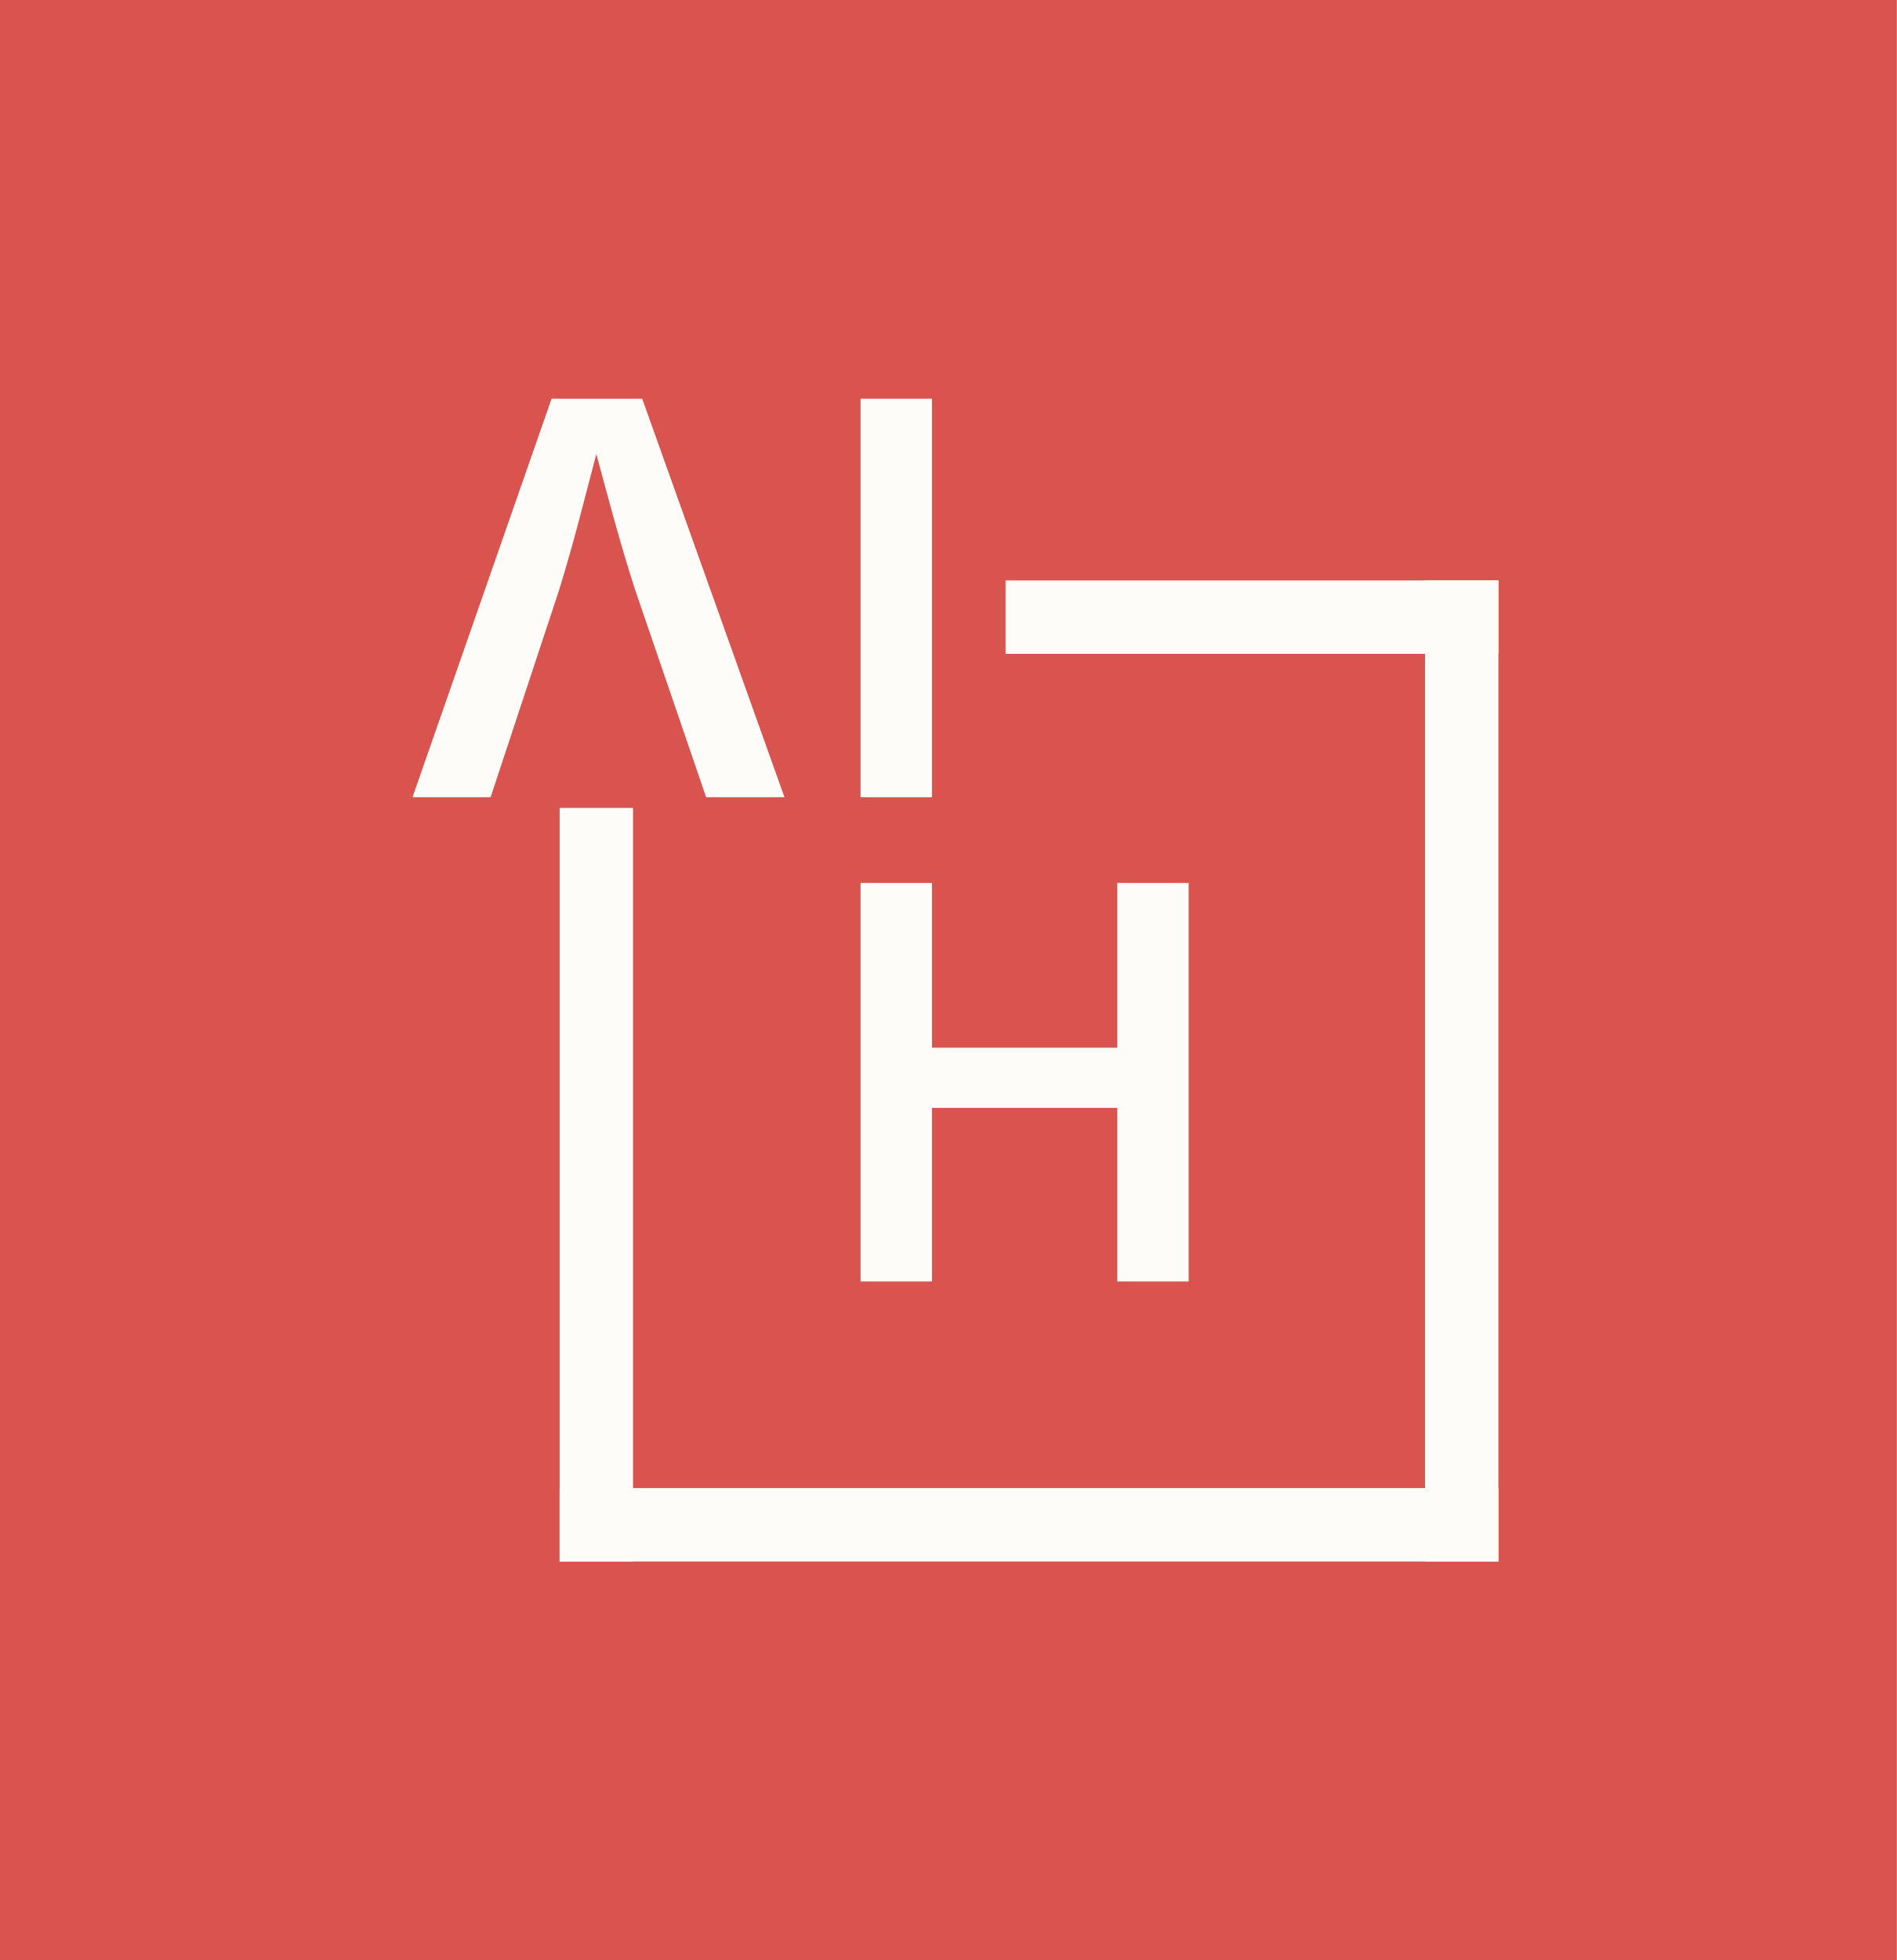
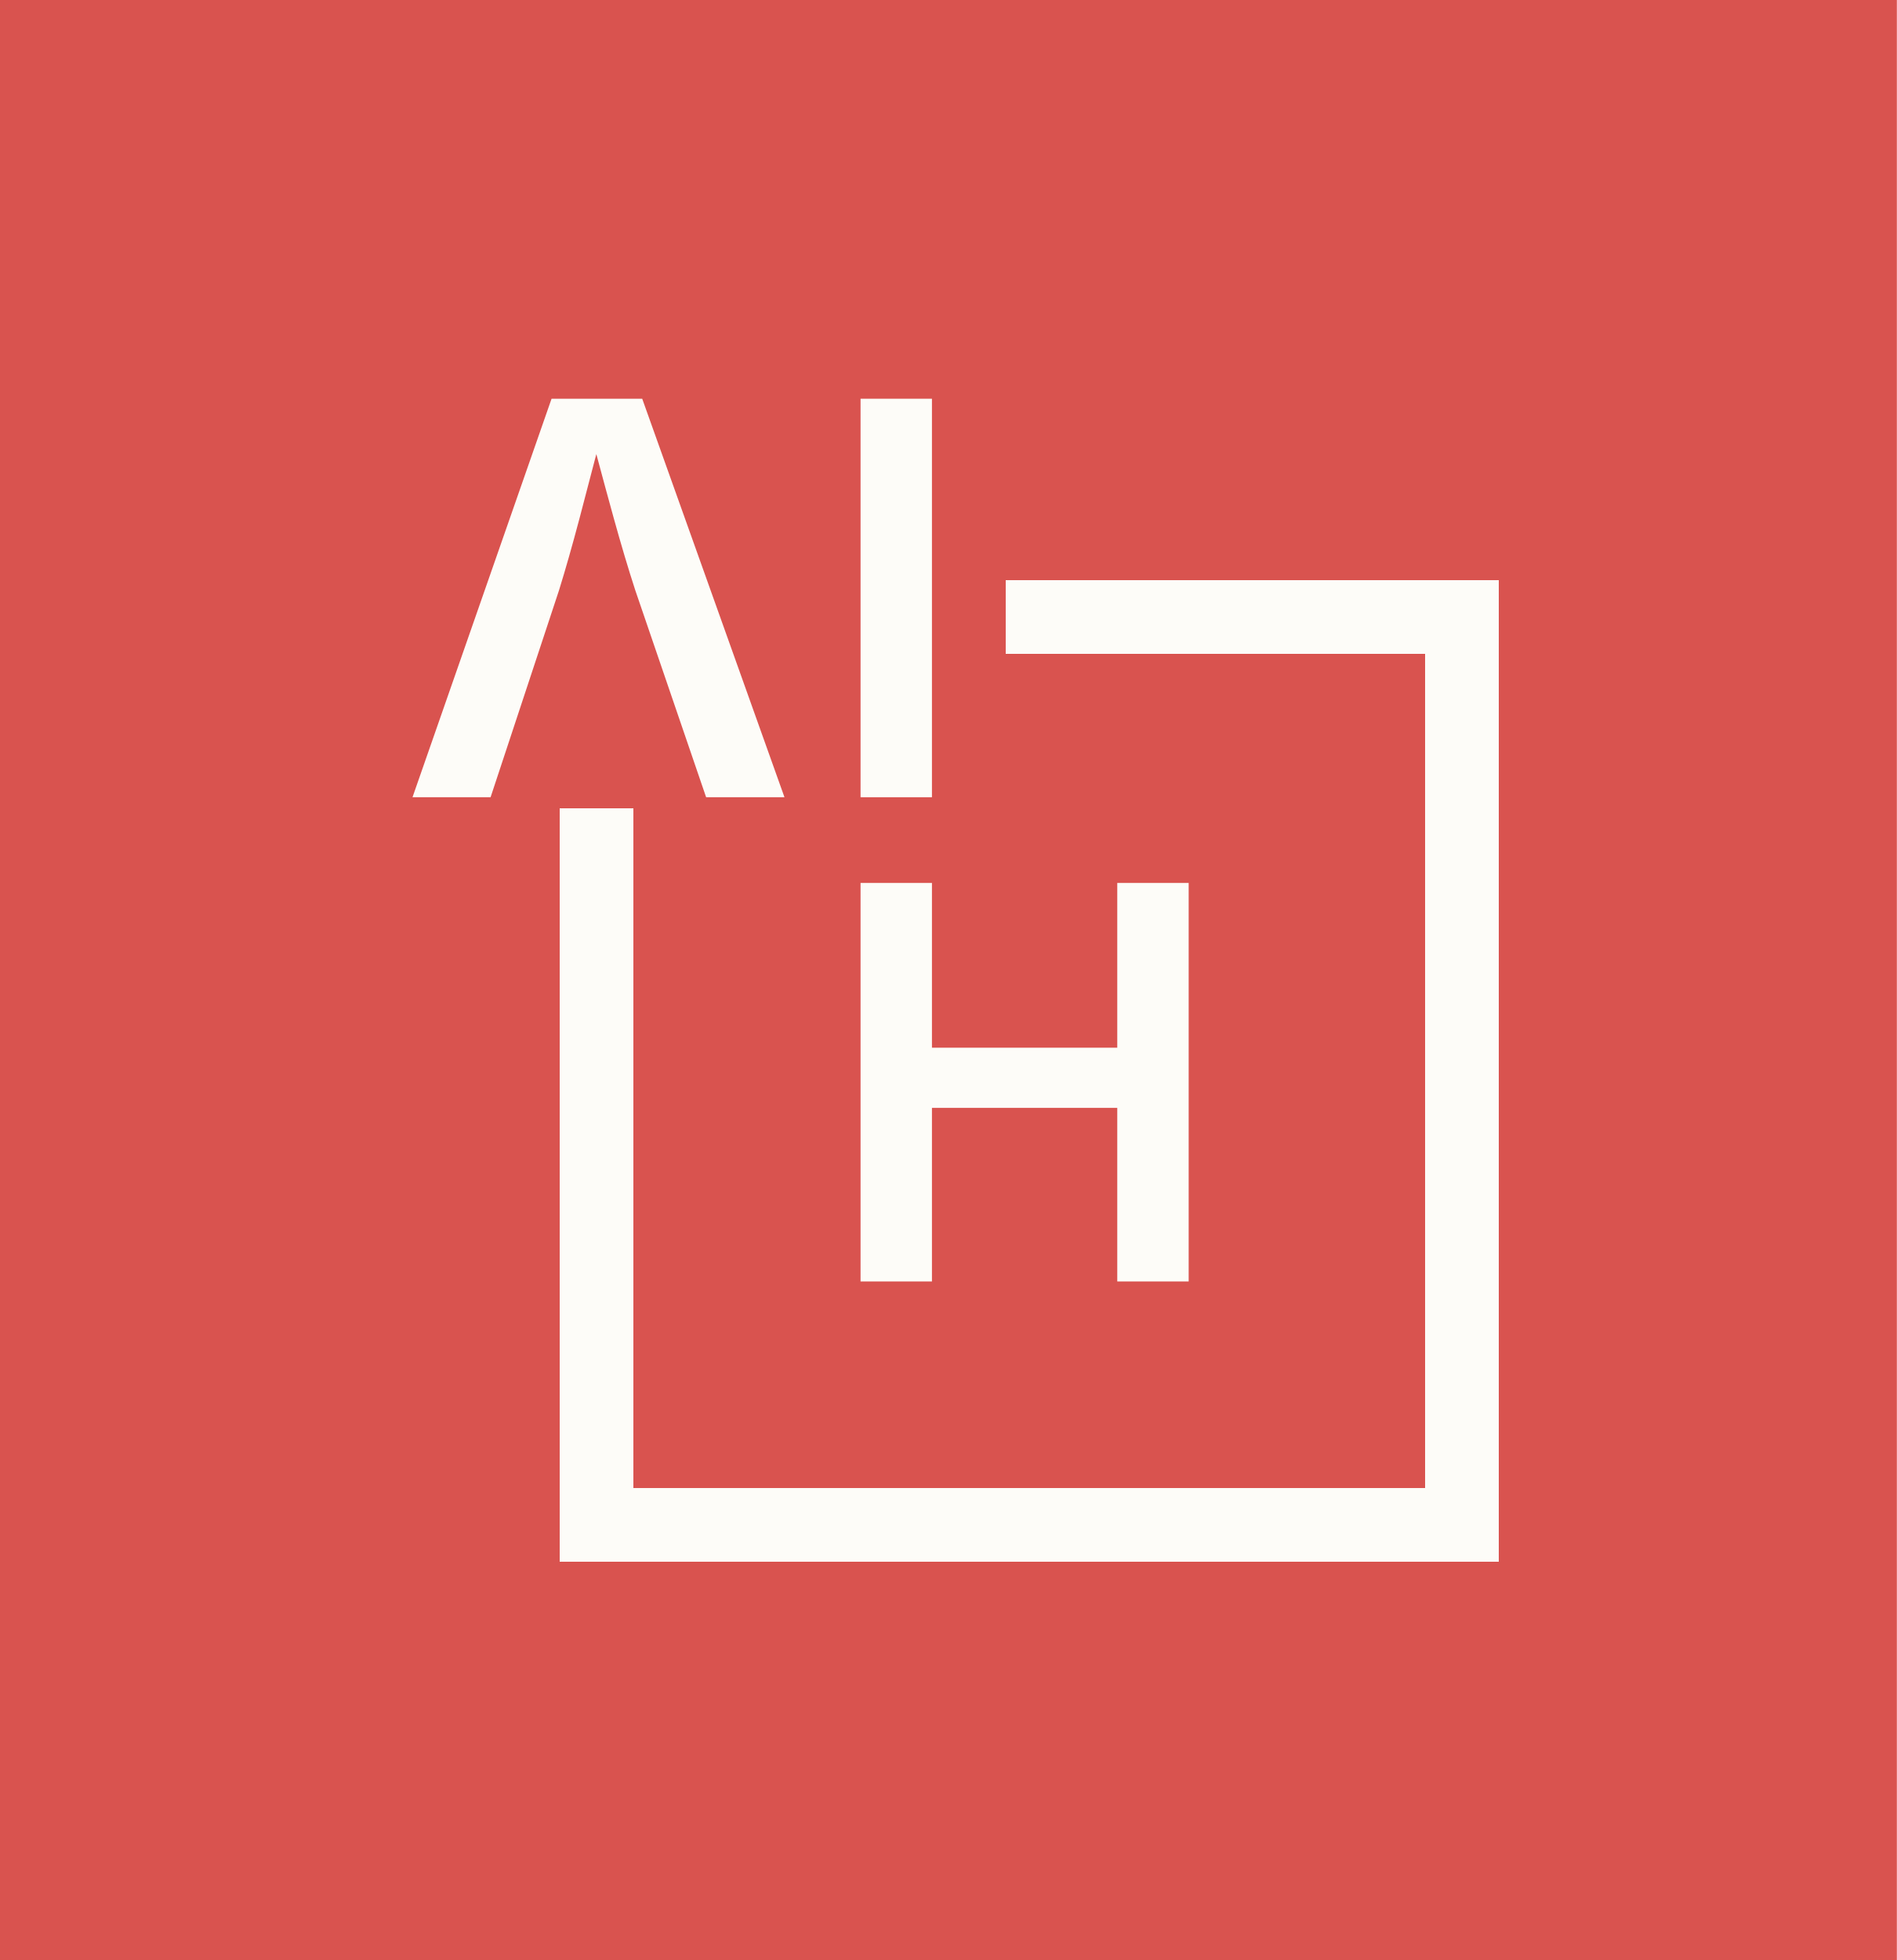
<svg xmlns="http://www.w3.org/2000/svg" viewBox="-29.334 -18.334 1206.038 1245.998" role="img" aria-label="AI Heroes">
  <rect x="-29.334" y="-18.334" width="1206.038" height="1245.998" fill="#D9534F" />
-   <g>
+   <g shape-rendering="crispEdges">
    <rect x="610.006" y="350.668" width="313.365" height="46.661" fill="#FDFCF8" />
    <rect x="876.71" y="350.668" width="46.662" height="623.659" fill="#FDFCF8" />
    <rect x="326.484" y="927.666" width="596.888" height="46.661" fill="#FDFCF8" />
    <rect x="326.484" y="495.282" width="46.661" height="479.045" fill="#FDFCF8" />
  </g>
  <g fill="#FDFCF8">
    <path d="M349.82,270.34c3.917,14.65,7.58,28.125,10.974,40.378,4.762,17.175,9.35,32.563,13.775,46.16l45.053,131.6h49.819l-90.452-253.334h-57.639l-88.411,253.334h49.646l43.526-131.6c4.078-13.146,8.416-28.361,13.005-45.65,3.288-12.384,6.859-26.029,10.702-40.888Z" />
    <rect x="517.811" y="235.144" width="45.395" height="253.334" />
    <polygon points="563.206 685.956 681.031 685.956 681.031 796.303 726.43 796.303 726.43 542.969 681.031 542.969 681.031 647.702 563.206 647.702 563.206 542.969 517.811 542.969 517.811 796.303 563.206 796.303 563.206 685.956" />
  </g>
</svg>
